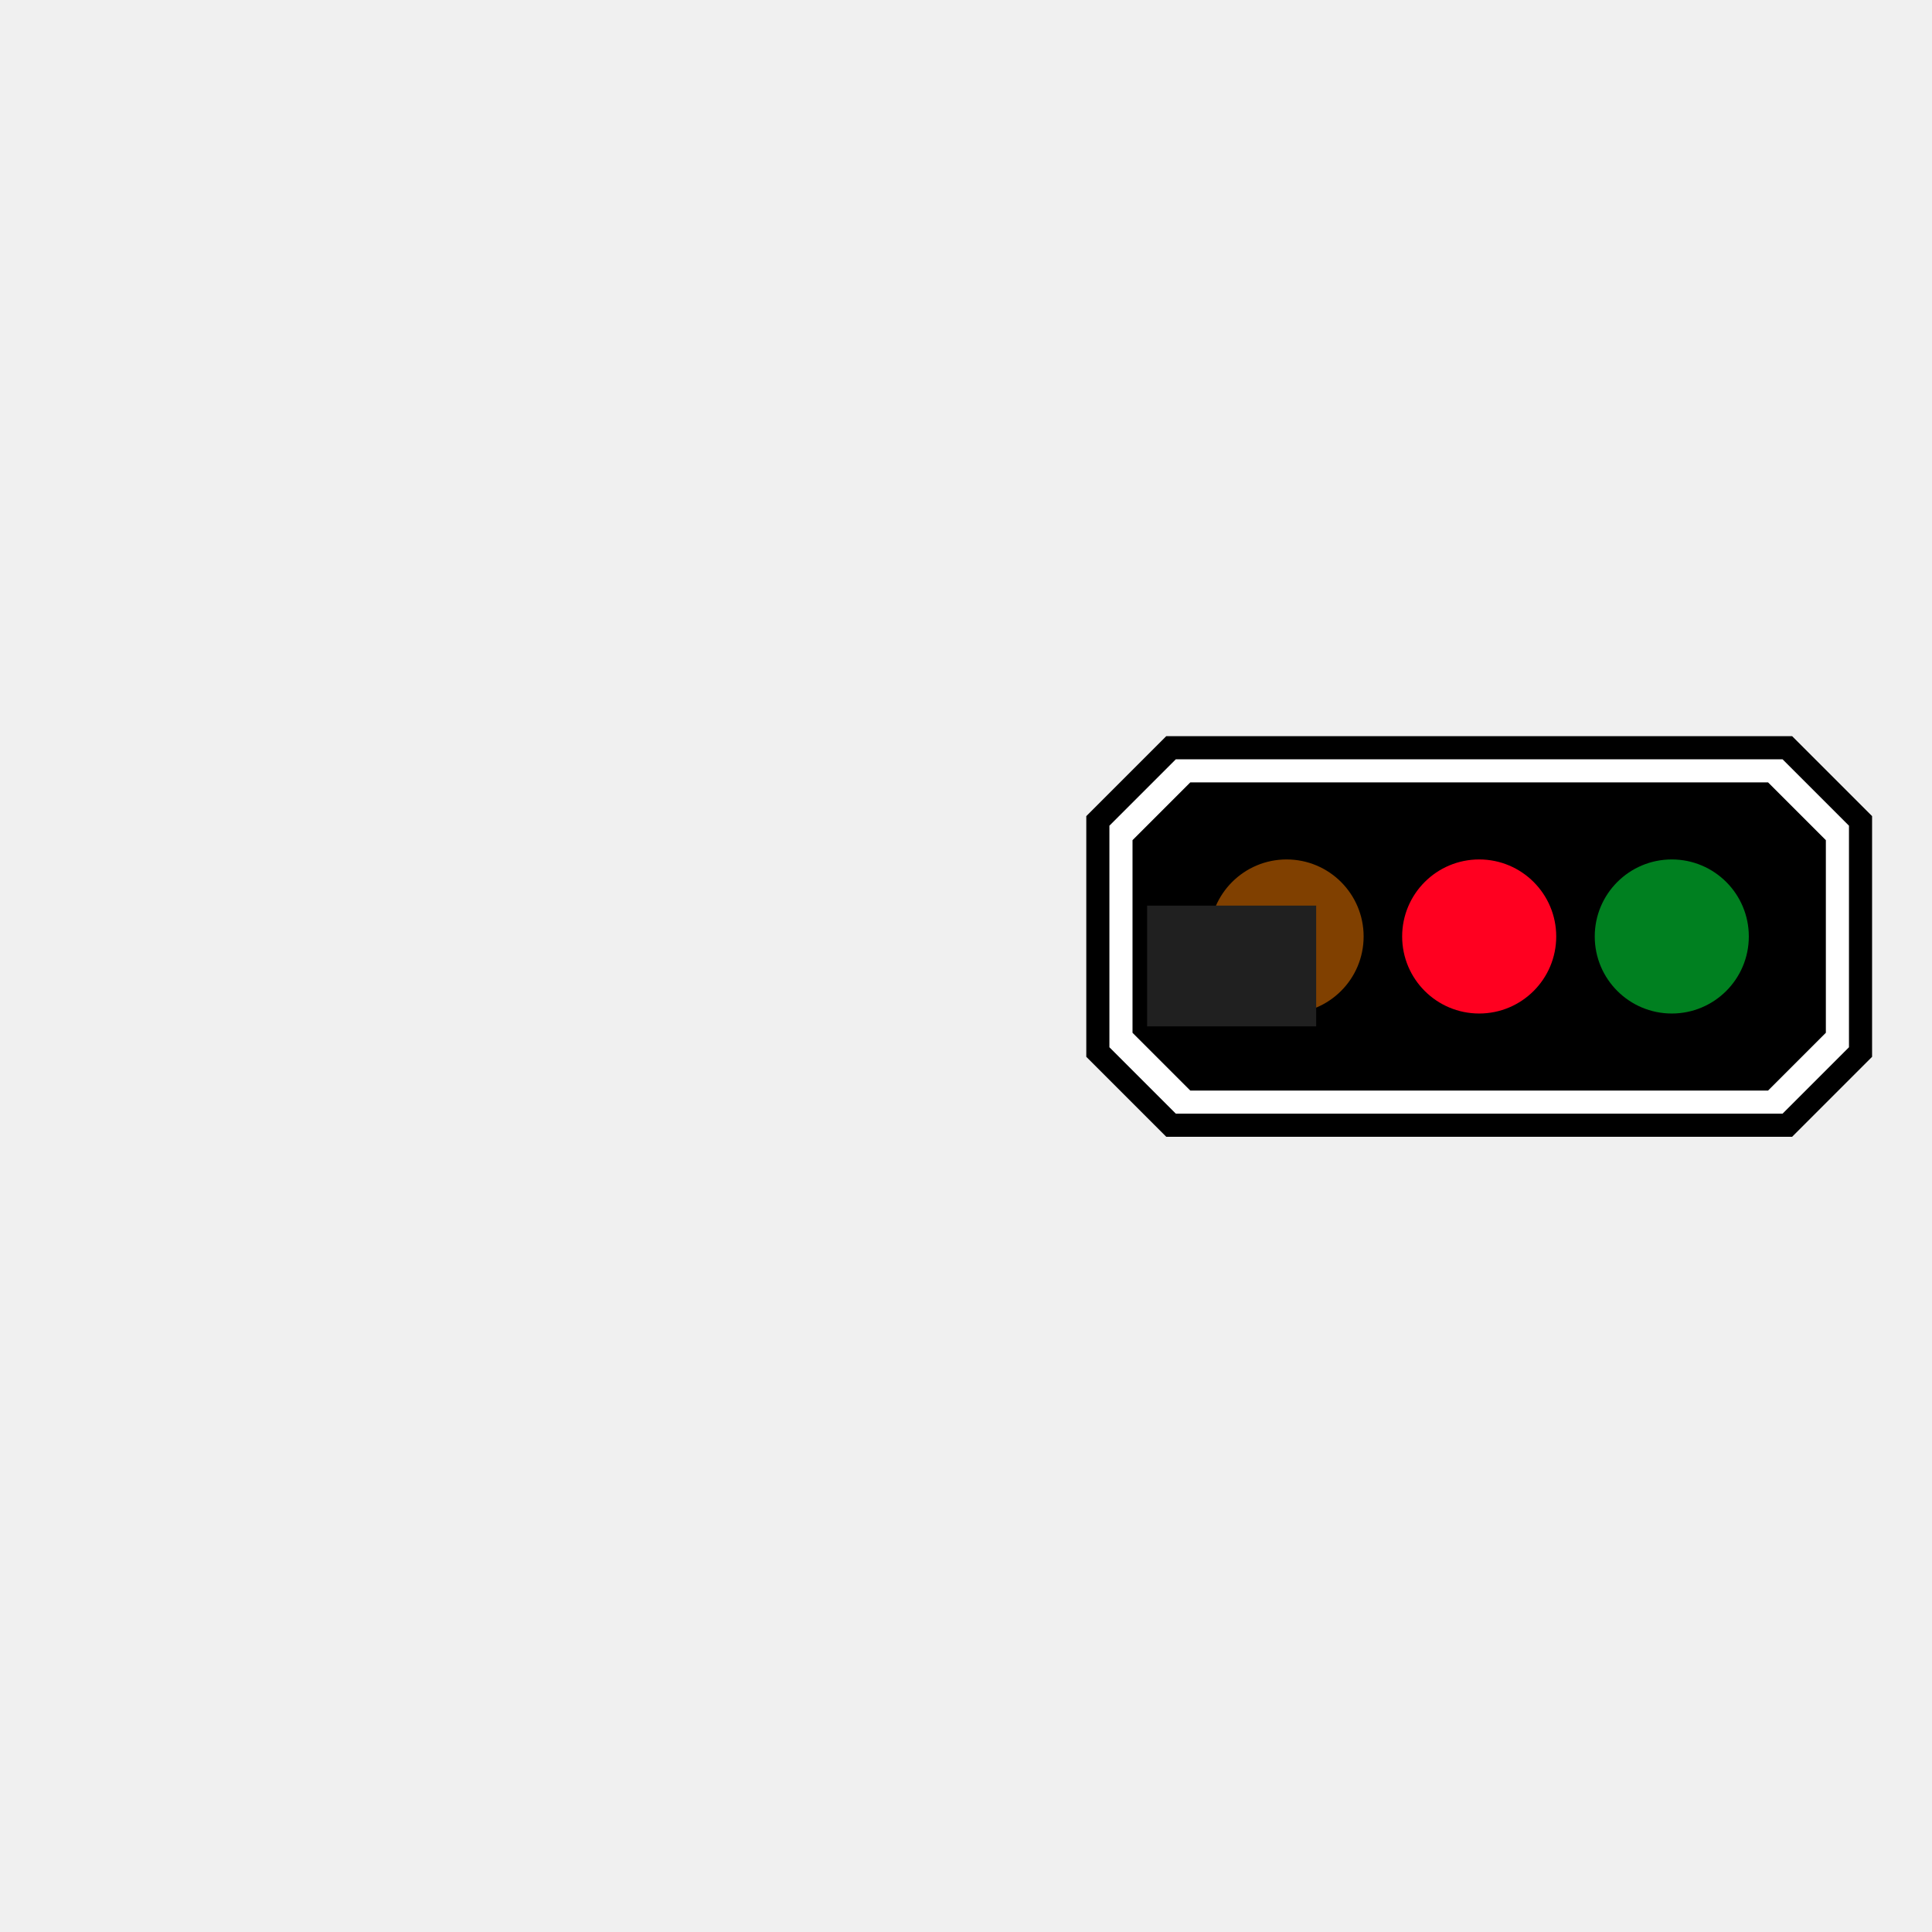
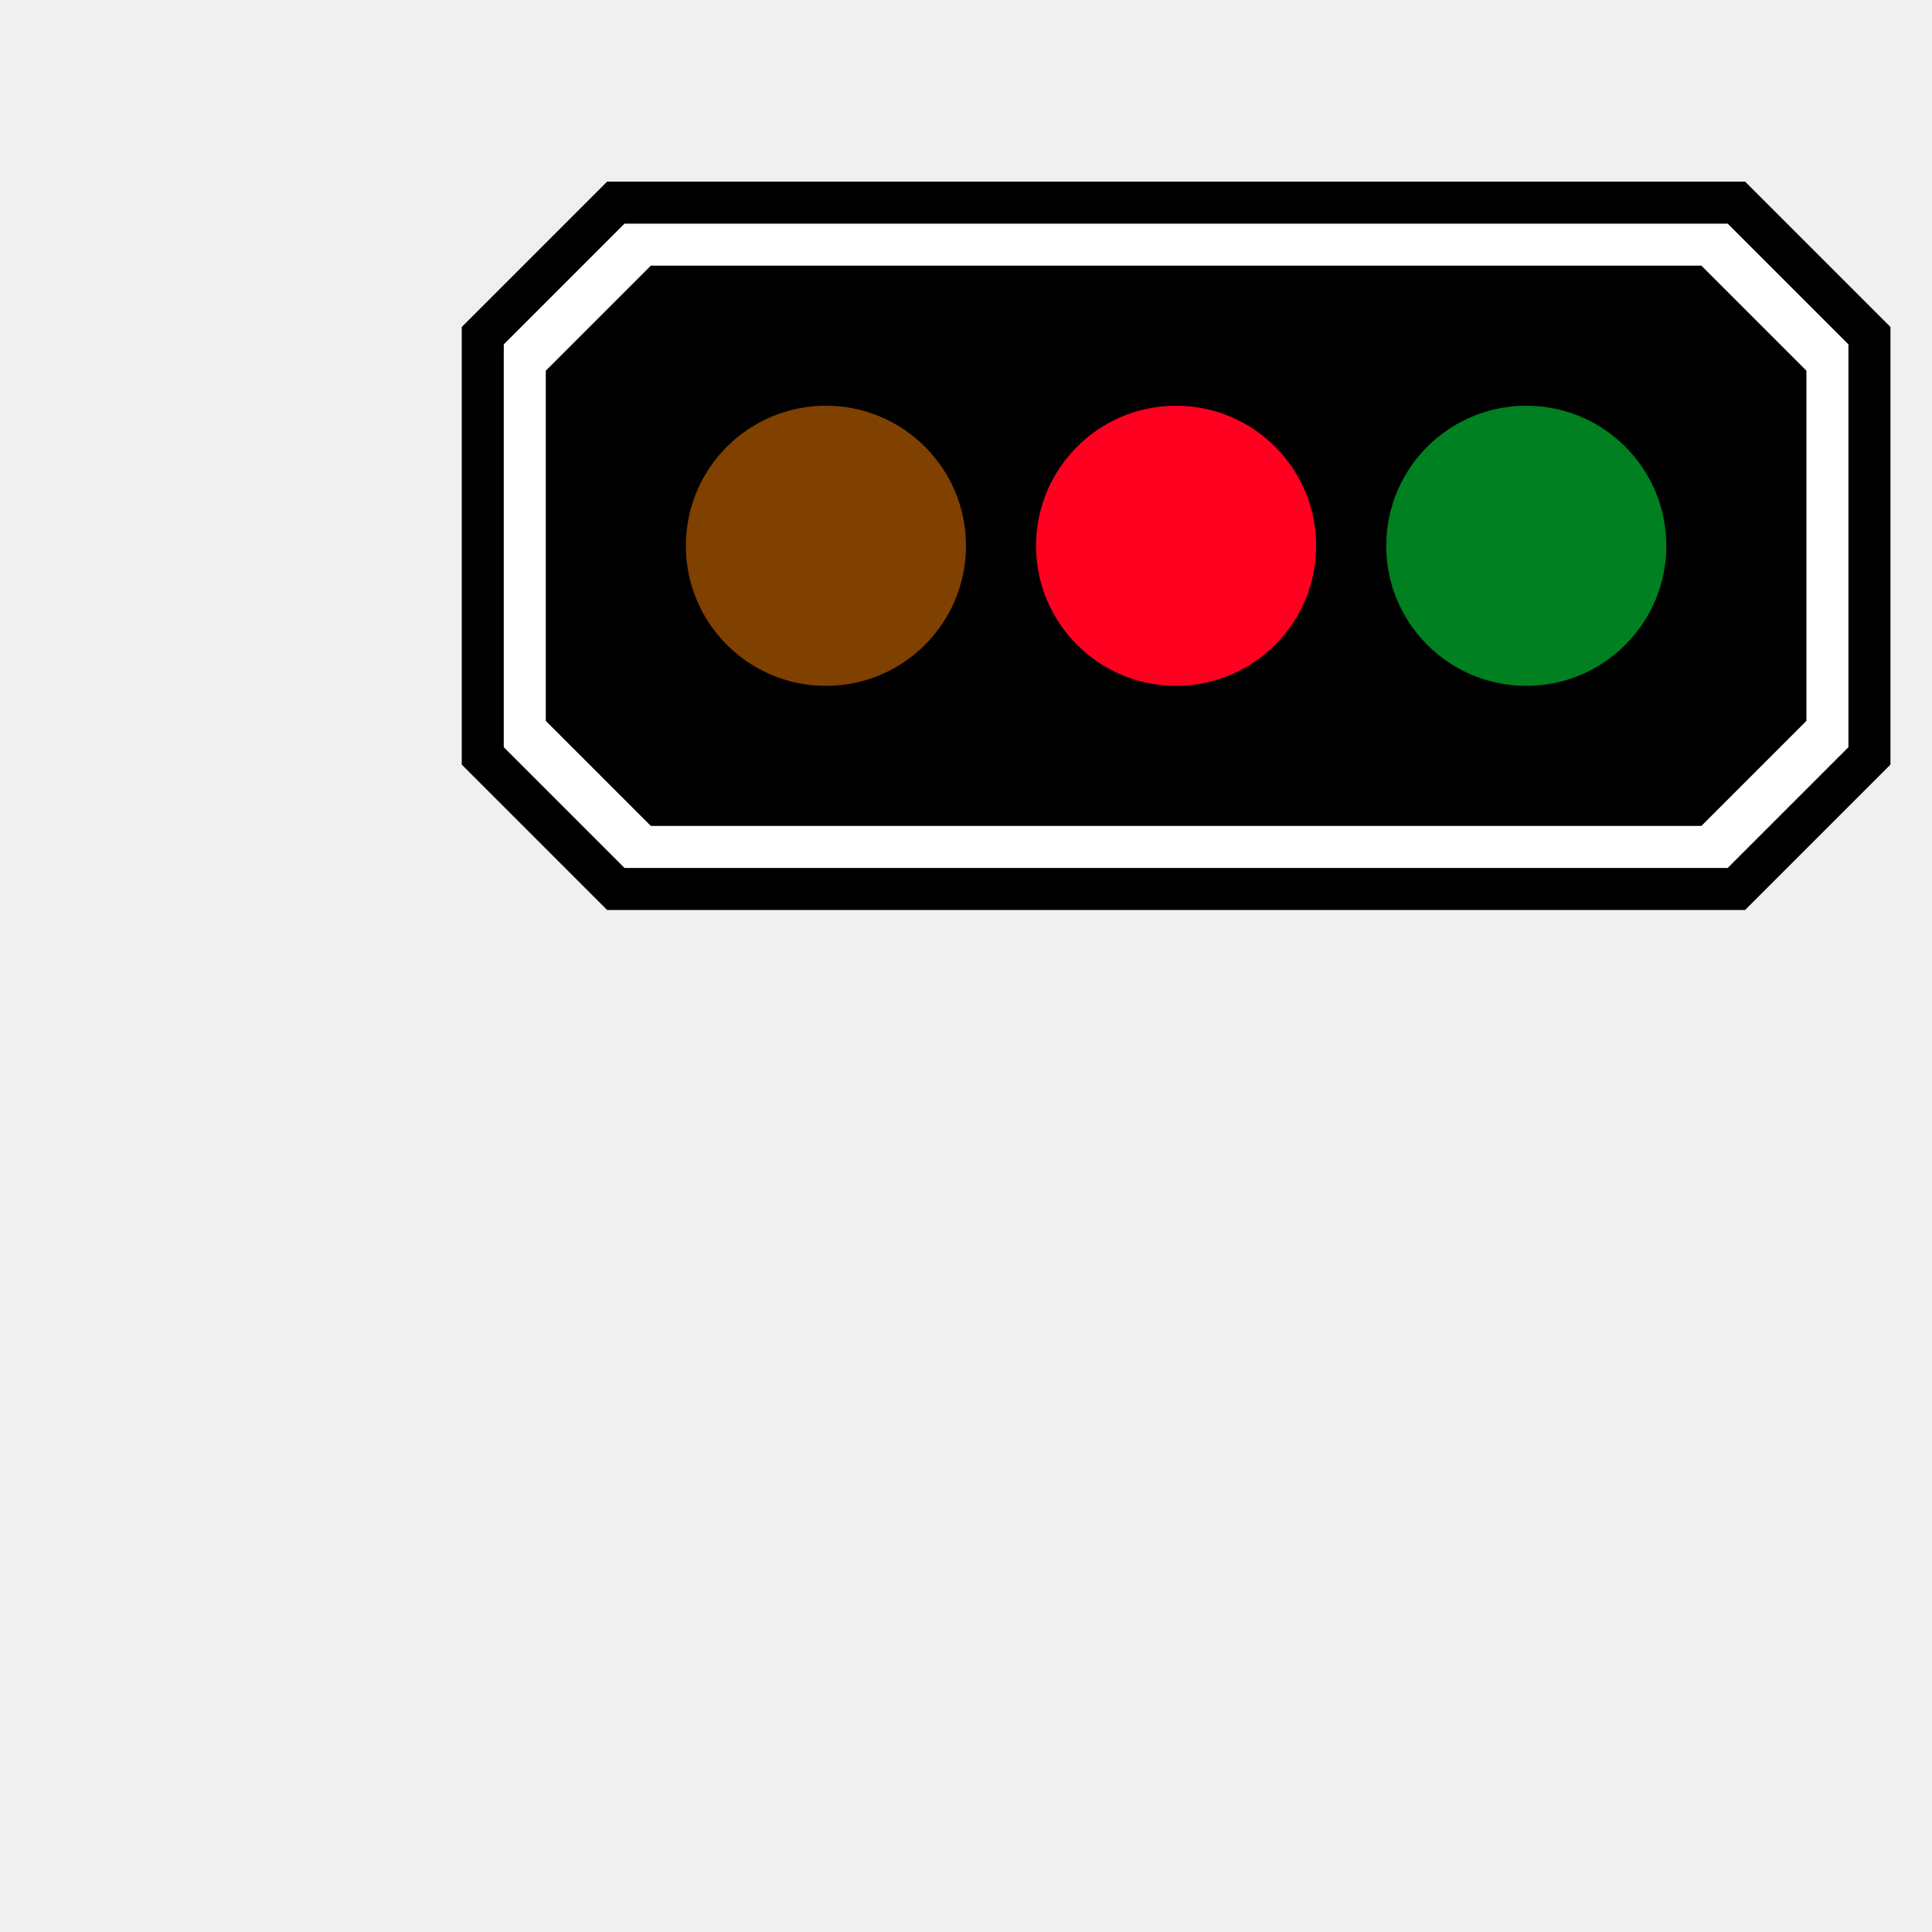
<svg xmlns="http://www.w3.org/2000/svg" viewBox="0 0 32 32">
-   <g transform="translate(16,16) rotate(90) translate(-16,-16)">
-     <g transform="rotate(-90, 16, 7.5)">
-       <g transform="translate(16, 7) scale(0.55) translate(-16, -6.7) translate(18.32, 16) rotate(270) scale(0.116) translate(30, -120)">
-         <g id="signal" data-bidib="signal_sm_head_red">
-           <path d="M 1 20 L 1 180 L 20 199 L 80 199 L 99 180 L 99 20 L 80 1 L 20 1 L 1 20 Z" fill="white" stroke="black" stroke-width="6" />
-           <path d="M 10 25 L 10 175 L 25 190 L 75 190 L 90 175 L 90 25 L 75 10 L 25 10 L 10 25 Z" fill="black" />
-           <circle id="hs3_f1" cx="50" cy="150" r="20" fill="#00FF40" fill-opacity="0.50" />
-           <circle id="hs3_f2" cx="50" cy="50" r="20" fill="#FF8000" fill-opacity="0.50" />
-           <circle id="hs3_h" cx="50" cy="100" r="20" fill="#FF0020" />
-         </g>
-       </g>
+   <g transform="translate(18.32, 16) rotate(270) scale(0.116) translate(10,-90)">
+     <g id="signal" data-bidib="signal_sm_head_red">
+       <path d="M 1 20 L 1 180 L 20 199 L 80 199 L 99 180 L 99 20 L 80 1 L 20 1 L 1 20 Z" fill="white" stroke="black" stroke-width="6" />
+       <path d="M 10 25 L 10 175 L 25 190 L 75 190 L 90 175 L 90 25 L 75 10 L 25 10 L 10 25 Z" fill="black" />
+       <circle id="hs3_f1" cx="50" cy="150" r="20" fill="#00FF40" fill-opacity="0.50" />
+       <circle id="hs3_f2" cx="50" cy="50" r="20" fill="#FF8000" fill-opacity="0.50" />
+       <circle id="hs3_h" cx="50" cy="100" r="20" fill="#FF0020" />
    </g>
-     <path d="M 16 10.2 L 16 13" stroke="#202020" stroke-width="2" />
  </g>
</svg>
